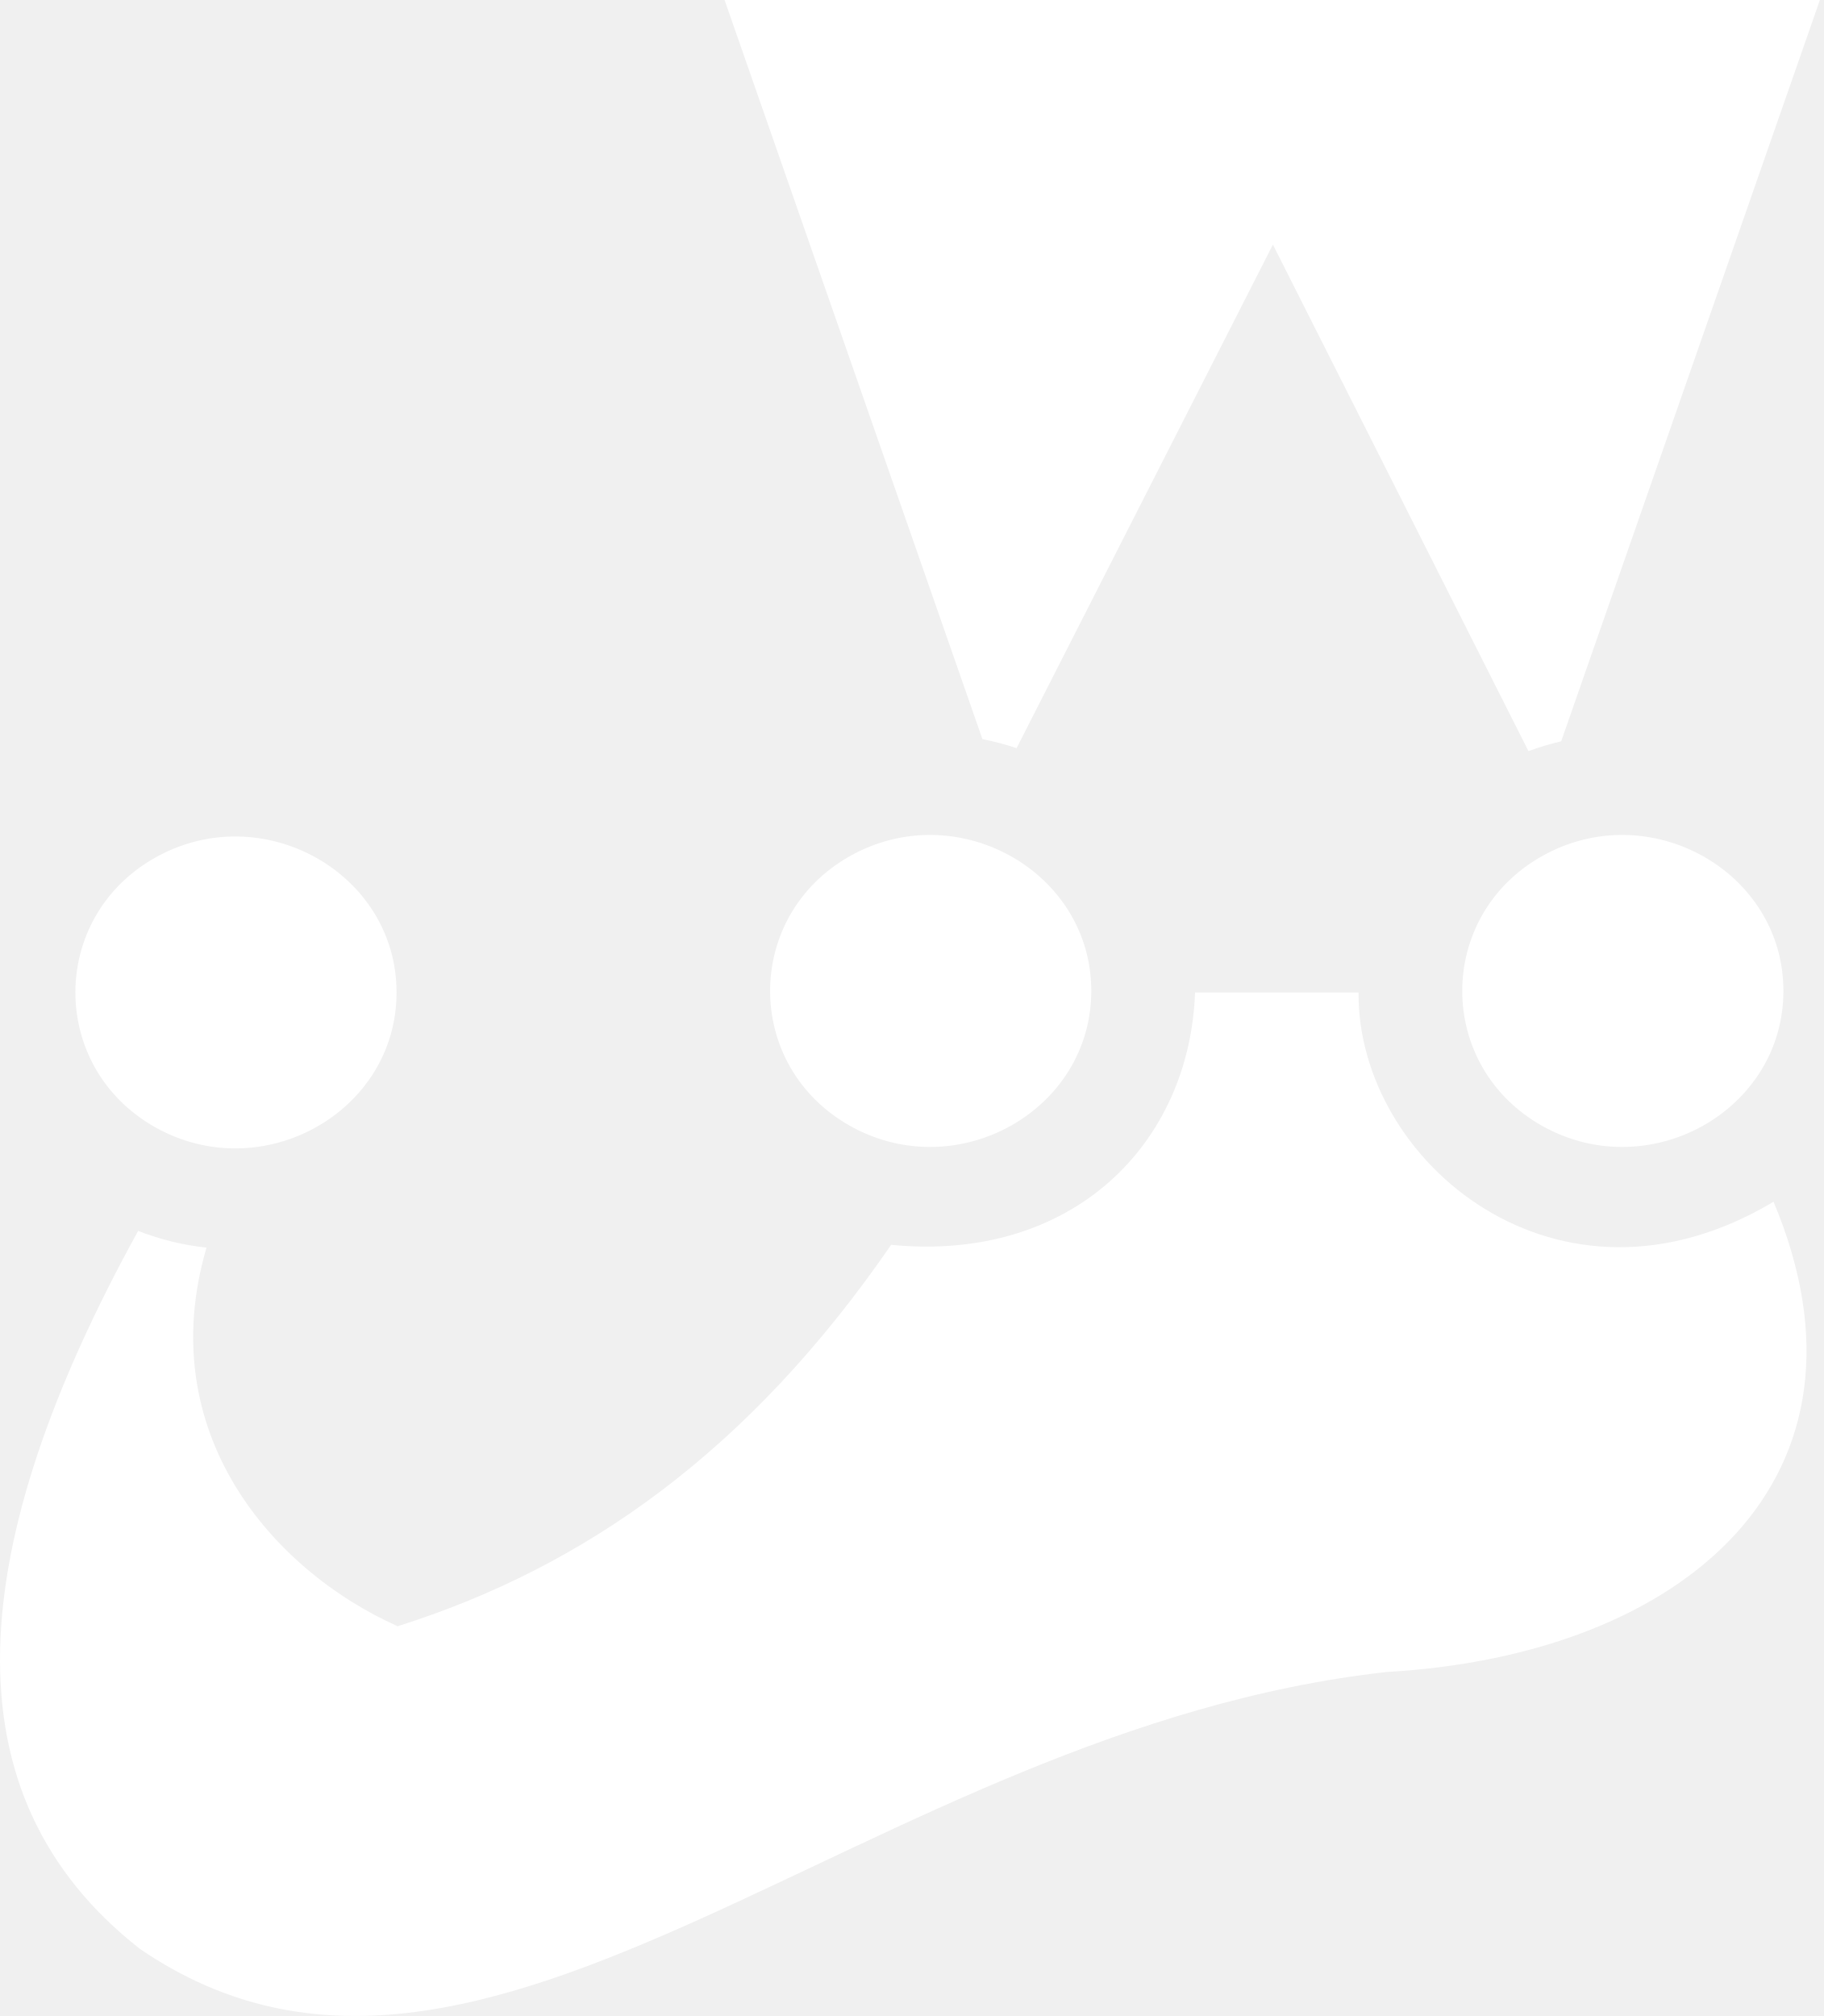
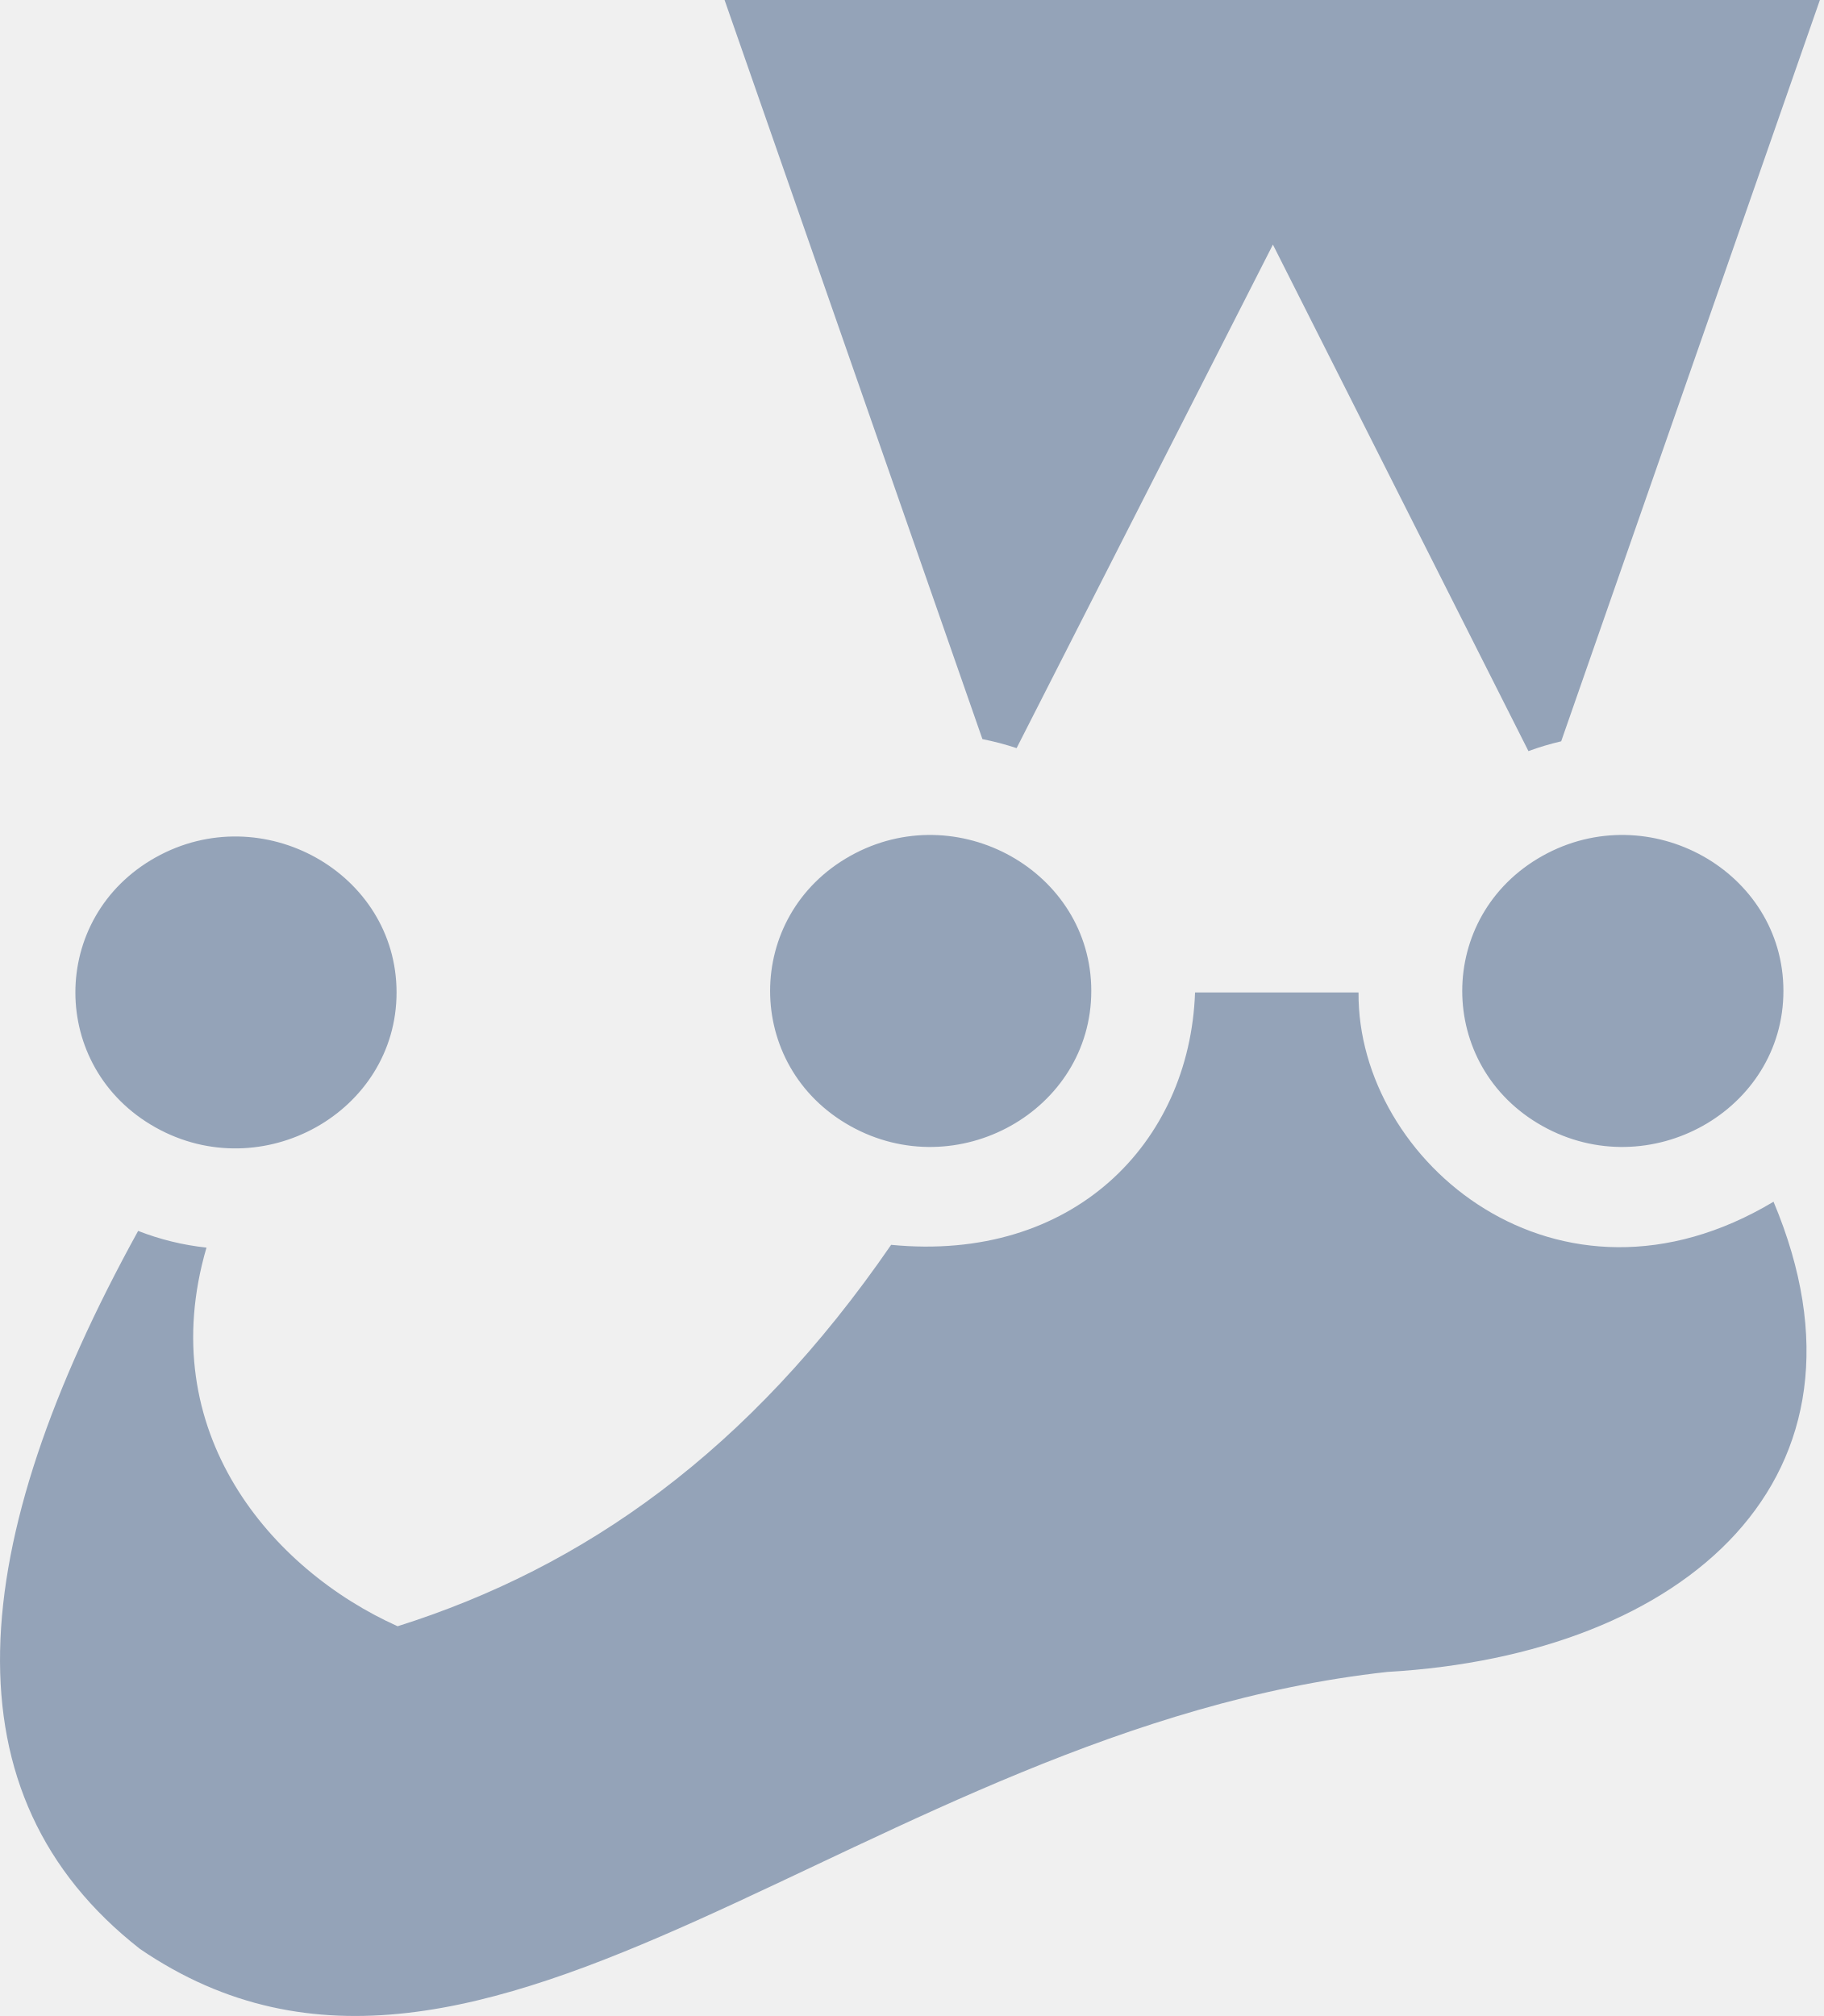
- <svg xmlns="http://www.w3.org/2000/svg" width="19" height="21" viewBox="0 0 19 21" fill="#FFFFFF">
+ <svg xmlns="http://www.w3.org/2000/svg" width="19" height="21" viewBox="0 0 19 21" fill="#94a3b8">
  <g clip-path="url(#clip0_1_29)">
-     <path fill="#FFFFFF" d="M10.234 7.699L7.548 0H18.958L16.263 7.722C16.147 7.749 16.033 7.783 15.922 7.824L13.26 2.548L10.59 7.793C10.473 7.754 10.354 7.723 10.234 7.699ZM1.459 20.302C5.048 22.751 9.029 18.013 14.451 17.416C17.565 17.237 19.681 15.385 18.475 12.518C16.233 13.86 14.138 12.102 14.152 10.338H12.449C12.393 11.913 11.173 13.152 9.283 12.967C7.803 15.118 6.088 16.326 4.142 16.94C2.827 16.35 1.59 14.914 2.151 12.996C1.907 12.97 1.667 12.911 1.439 12.822C-0.37 16.104 -0.593 18.697 1.459 20.302ZM4.131 10.338C4.131 9.092 2.732 8.309 1.62 8.932C0.507 9.555 0.507 11.121 1.62 11.744C2.732 12.367 4.131 11.584 4.131 10.338ZM11.368 10.322C11.368 9.076 9.969 8.293 8.857 8.916C7.744 9.539 7.744 11.106 8.857 11.729C9.97 12.352 11.368 11.569 11.368 10.322M18.578 10.322C18.578 9.076 17.18 8.293 16.067 8.916C14.954 9.539 14.954 11.106 16.067 11.729C17.18 12.352 18.578 11.569 18.578 10.322" />
+     <path fill="#94a3b8" d="M10.234 7.699L7.548 0H18.958L16.263 7.722C16.147 7.749 16.033 7.783 15.922 7.824L13.26 2.548L10.59 7.793C10.473 7.754 10.354 7.723 10.234 7.699ZM1.459 20.302C5.048 22.751 9.029 18.013 14.451 17.416C17.565 17.237 19.681 15.385 18.475 12.518C16.233 13.86 14.138 12.102 14.152 10.338H12.449C12.393 11.913 11.173 13.152 9.283 12.967C7.803 15.118 6.088 16.326 4.142 16.94C2.827 16.35 1.59 14.914 2.151 12.996C1.907 12.97 1.667 12.911 1.439 12.822C-0.37 16.104 -0.593 18.697 1.459 20.302ZM4.131 10.338C4.131 9.092 2.732 8.309 1.62 8.932C0.507 9.555 0.507 11.121 1.62 11.744C2.732 12.367 4.131 11.584 4.131 10.338ZM11.368 10.322C11.368 9.076 9.969 8.293 8.857 8.916C7.744 9.539 7.744 11.106 8.857 11.729C9.97 12.352 11.368 11.569 11.368 10.322M18.578 10.322C18.578 9.076 17.18 8.293 16.067 8.916C14.954 9.539 14.954 11.106 16.067 11.729C17.18 12.352 18.578 11.569 18.578 10.322" />
  </g>
  <defs>
    <clipPath id="clip0_1_29">
      <rect width="19" height="21" fill="white" />
    </clipPath>
  </defs>
</svg>
